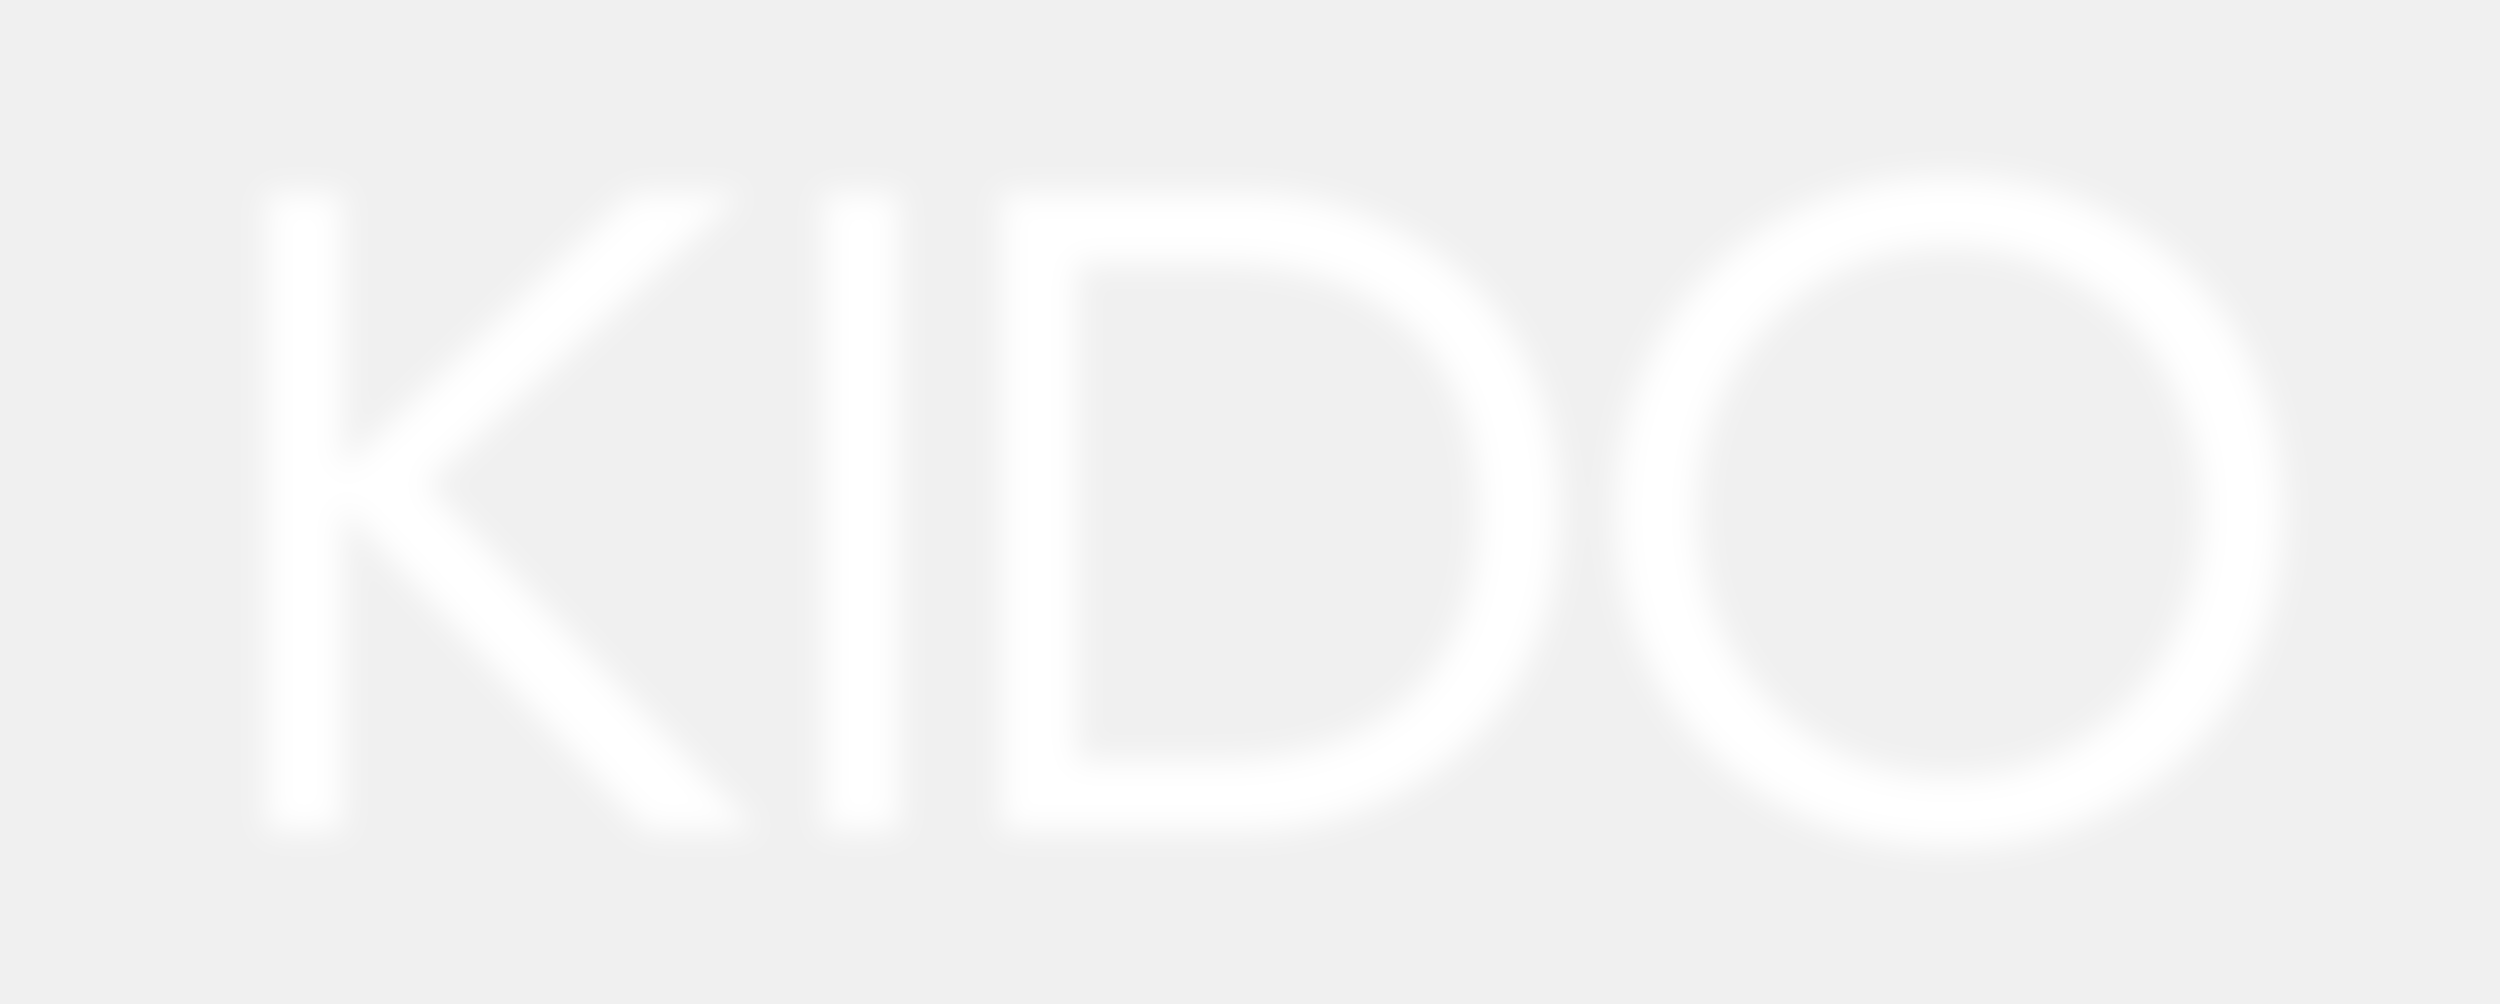
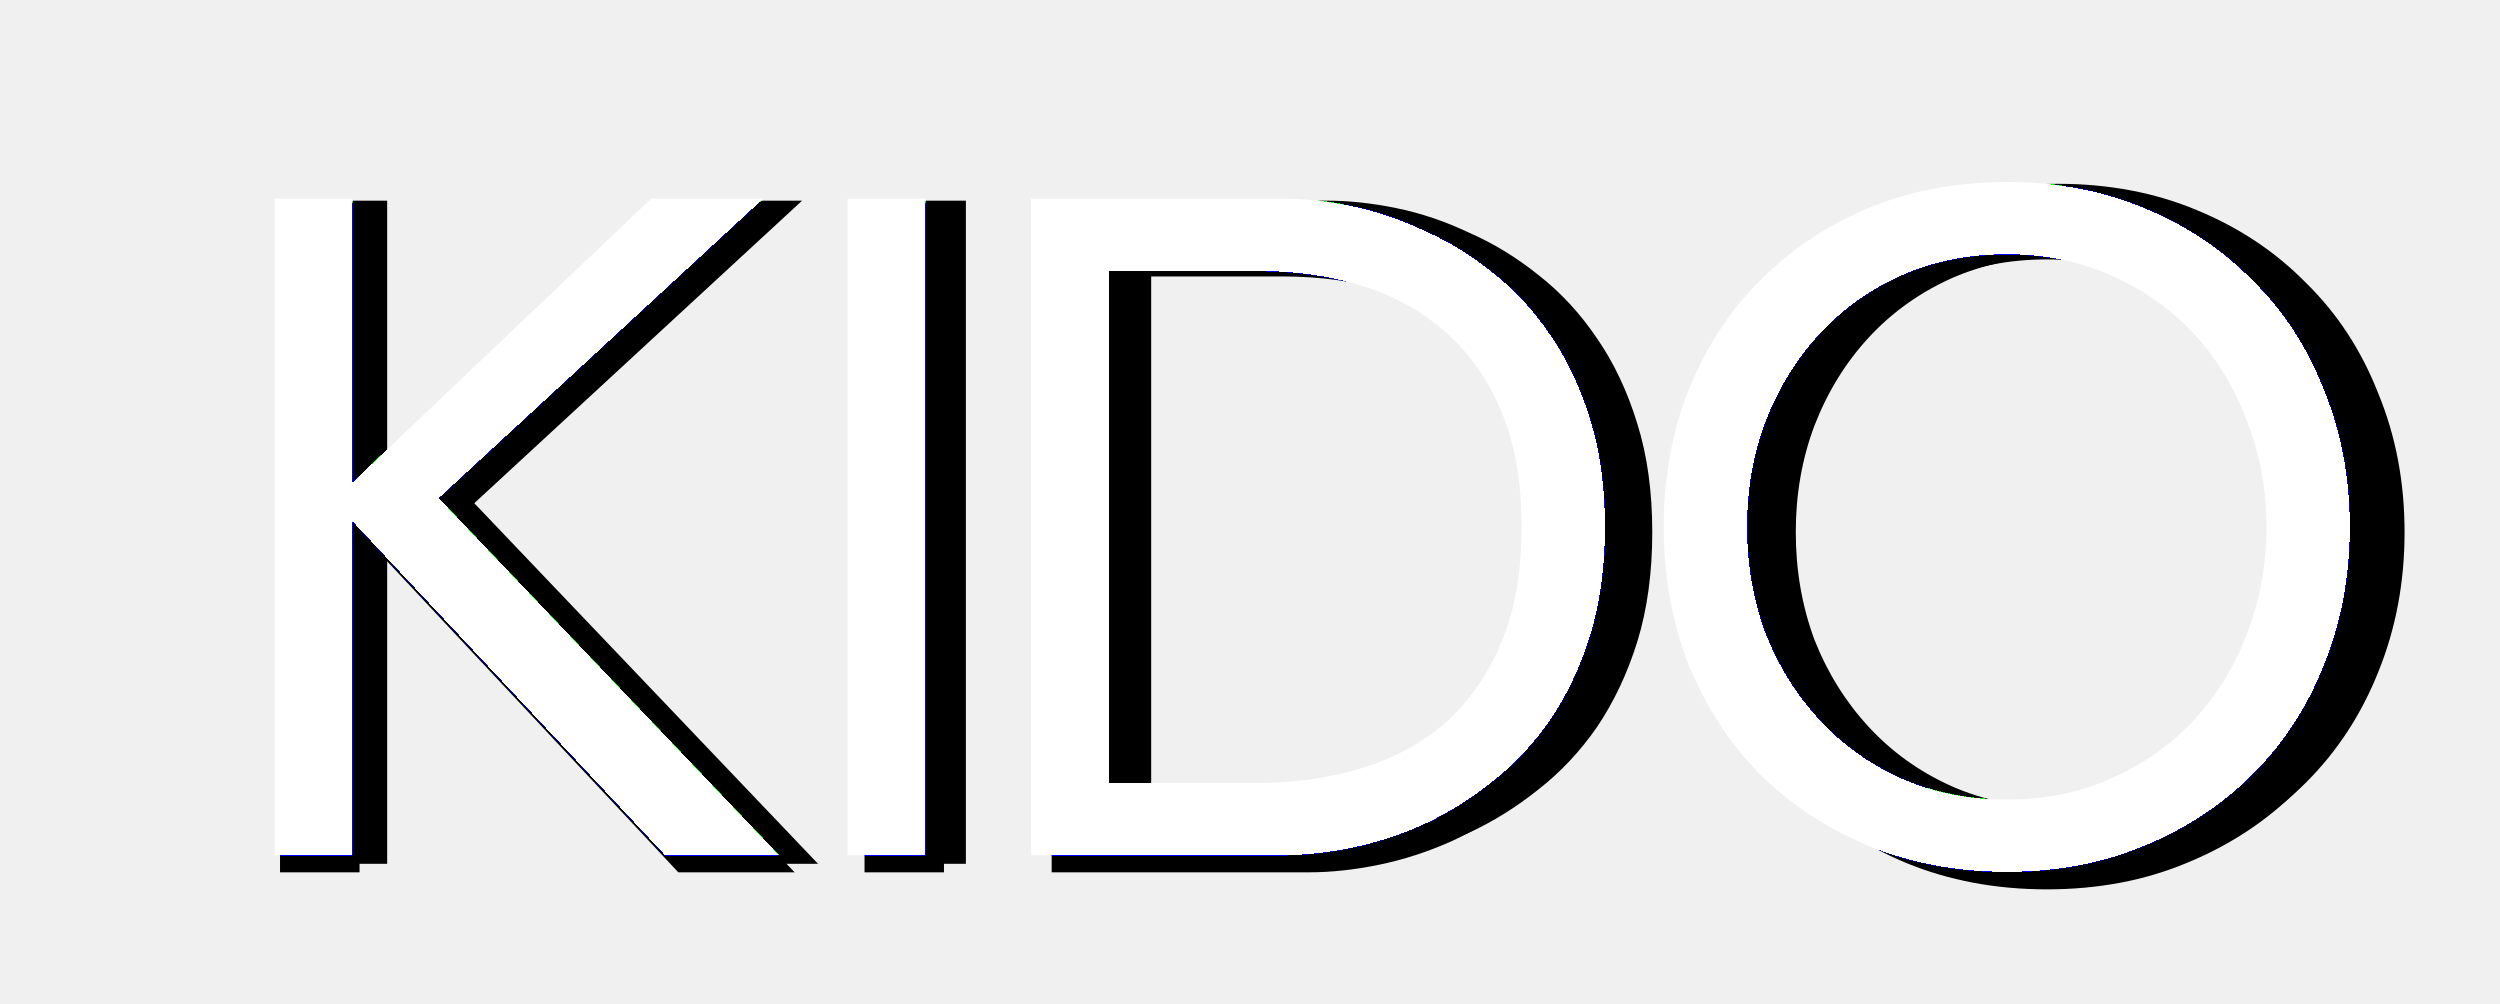
- <svg xmlns="http://www.w3.org/2000/svg" style="filter:blur(10px); transform: scale(1.02);" width="1702" height="683" viewBox="0 0 1702 683" fill="none">
-   <path fill-rule="evenodd" clip-rule="evenodd" d="M1211.58 548.501C1238.84 559.724 1268.7 565.336 1301.17 565.336C1333.64 565.336 1363.3 559.724 1390.16 548.501C1417.42 537.277 1440.86 521.845 1460.51 502.204C1480.55 482.162 1495.98 458.512 1506.8 431.255C1518.03 403.597 1523.64 373.735 1523.64 341.668C1523.64 309.601 1518.03 279.939 1506.8 252.682C1495.98 225.024 1480.55 201.374 1460.51 181.733C1440.86 161.691 1417.42 146.059 1390.16 134.835C1363.3 123.612 1333.64 118 1301.17 118C1268.7 118 1238.84 123.612 1211.58 134.835C1184.73 146.059 1161.28 161.691 1141.24 181.733C1121.6 201.374 1106.16 225.024 1094.94 252.682C1084.12 279.939 1078.71 309.601 1078.71 341.668C1078.71 373.735 1084.12 403.597 1094.94 431.255C1106.16 458.512 1121.6 482.162 1141.24 502.204C1161.28 521.845 1184.73 537.277 1211.58 548.501ZM1369.11 504.609C1348.67 513.828 1326.02 518.438 1301.17 518.438C1276.32 518.438 1253.47 513.828 1232.63 504.609C1212.19 495.389 1194.55 482.763 1179.72 466.729C1164.89 450.696 1153.26 432.057 1144.85 410.813C1136.83 389.167 1132.82 366.119 1132.82 341.668C1132.82 317.217 1136.83 294.369 1144.85 273.124C1153.26 251.479 1164.89 232.64 1179.72 216.606C1194.55 200.573 1212.19 187.946 1232.63 178.727C1253.47 169.508 1276.32 164.898 1301.17 164.898C1326.02 164.898 1348.67 169.508 1369.11 178.727C1389.96 187.946 1407.8 200.573 1422.63 216.606C1437.46 232.64 1448.88 251.479 1456.9 273.124C1465.32 294.369 1469.52 317.217 1469.52 341.668C1469.52 366.119 1465.32 389.167 1456.9 410.813C1448.88 432.057 1437.46 450.696 1422.63 466.729C1407.8 482.763 1389.96 495.389 1369.11 504.609ZM549.553 128.823H600.058V554.513H549.553V128.823ZM668.51 128.823H832.053C846.082 128.823 860.913 130.426 876.546 133.633C892.178 136.839 907.611 142.05 922.843 149.265C938.475 156.08 953.306 165.099 967.336 176.322C981.766 187.545 994.392 201.174 1005.21 217.208C1016.04 232.84 1024.66 251.078 1031.07 271.922C1037.48 292.365 1040.69 315.613 1040.69 341.668C1040.69 367.722 1037.48 391.171 1031.07 412.015C1024.66 432.458 1016.04 450.696 1005.21 466.729C994.392 482.362 981.766 495.79 967.336 507.014C953.306 518.237 938.475 527.457 922.843 534.672C907.611 541.486 892.178 546.496 876.546 549.703C860.913 552.91 846.082 554.513 832.053 554.513H668.51V128.823ZM719.016 507.615H815.217C839.669 507.615 862.316 504.408 883.16 497.995C904.003 491.582 922.041 481.761 937.273 468.533C952.505 454.905 964.53 437.669 973.348 416.825C982.167 395.982 986.576 370.929 986.576 341.668C986.576 312.407 982.167 287.354 973.348 266.511C964.53 245.667 952.505 228.631 937.273 215.404C922.041 201.775 904.003 191.754 883.16 185.341C862.316 178.927 839.669 175.721 815.217 175.721H719.016V507.615ZM178 128.822H228.553V312.807L422.158 128.822H494.91L284.47 323.029L505.131 554.513H431.177L228.553 338.06V554.513H178V128.822Z" fill="white" />
+ <svg xmlns="http://www.w3.org/2000/svg" style="transform: scale(1.05);" width="1702" height="683" viewBox="0 0 1702 683" fill="none">
+   <style>
+         path{
+             transform-box: fill-box;
+             transform-origin: center;
+         }
+         svg{
+             filter: brightness(150%) contrast(5000%);
+         }
+         .offsetAnim{
+             animation: wiggle 100ms linear infinite;
+         }
+         @keyframes wiggle{
+             0%{transform: scale(1.01) translateX(3px);}
+             50%{transform: scale(1.01) translateX(-3px);}
+             100%{transform: scale(1.01) translateX(3px);}
+         }
+         .anim_02{
+             animation-delay: -50ms;
+         }
+     </style>
+   <path style="transform: scale(1.01) translateX(20px); filter: url(#displacement);" class="offsetAnim anim_01" fill-rule="evenodd" clip-rule="evenodd" d="M1211.58 548.501C1238.84 559.724 1268.7 565.336 1301.17 565.336C1333.64 565.336 1363.3 559.724 1390.16 548.501C1417.42 537.277 1440.86 521.845 1460.51 502.204C1480.55 482.162 1495.98 458.512 1506.8 431.255C1518.03 403.597 1523.64 373.735 1523.64 341.668C1523.64 309.601 1518.03 279.939 1506.8 252.682C1495.98 225.024 1480.55 201.374 1460.51 181.733C1440.86 161.691 1417.42 146.059 1390.16 134.835C1363.3 123.612 1333.64 118 1301.17 118C1268.7 118 1238.84 123.612 1211.58 134.835C1184.73 146.059 1161.28 161.691 1141.24 181.733C1121.6 201.374 1106.16 225.024 1094.94 252.682C1084.12 279.939 1078.71 309.601 1078.71 341.668C1078.71 373.735 1084.12 403.597 1094.94 431.255C1106.16 458.512 1121.6 482.162 1141.24 502.204C1161.28 521.845 1184.73 537.277 1211.58 548.501ZM1369.11 504.609C1348.67 513.828 1326.02 518.438 1301.17 518.438C1276.32 518.438 1253.47 513.828 1232.63 504.609C1212.19 495.389 1194.55 482.763 1179.72 466.729C1164.89 450.696 1153.26 432.057 1144.85 410.813C1136.83 389.167 1132.82 366.119 1132.82 341.668C1132.82 317.217 1136.83 294.369 1144.85 273.124C1153.26 251.479 1164.89 232.64 1179.72 216.606C1194.55 200.573 1212.19 187.946 1232.63 178.727C1253.47 169.508 1276.32 164.898 1301.17 164.898C1326.02 164.898 1348.67 169.508 1369.11 178.727C1389.96 187.946 1407.8 200.573 1422.63 216.606C1437.46 232.64 1448.88 251.479 1456.9 273.124C1465.32 294.369 1469.52 317.217 1469.52 341.668C1469.52 366.119 1465.32 389.167 1456.9 410.813C1448.88 432.057 1437.46 450.696 1422.63 466.729C1407.8 482.763 1389.96 495.389 1369.11 504.609ZM549.553 128.823H600.058V554.513H549.553V128.823ZM668.51 128.823H832.053C846.082 128.823 860.913 130.426 876.546 133.633C892.178 136.839 907.611 142.05 922.843 149.265C938.475 156.08 953.306 165.099 967.336 176.322C981.766 187.545 994.392 201.174 1005.21 217.208C1016.04 232.84 1024.66 251.078 1031.07 271.922C1037.48 292.365 1040.69 315.613 1040.69 341.668C1040.69 367.722 1037.48 391.171 1031.07 412.015C1024.66 432.458 1016.04 450.696 1005.21 466.729C994.392 482.362 981.766 495.79 967.336 507.014C953.306 518.237 938.475 527.457 922.843 534.672C907.611 541.486 892.178 546.496 876.546 549.703C860.913 552.91 846.082 554.513 832.053 554.513H668.51V128.823ZM719.016 507.615H815.217C839.669 507.615 862.316 504.408 883.16 497.995C904.003 491.582 922.041 481.761 937.273 468.533C952.505 454.905 964.53 437.669 973.348 416.825C982.167 395.982 986.576 370.929 986.576 341.668C986.576 312.407 982.167 287.354 973.348 266.511C964.53 245.667 952.505 228.631 937.273 215.404C922.041 201.775 904.003 191.754 883.16 185.341C862.316 178.927 839.669 175.721 815.217 175.721H719.016V507.615ZM178 128.822H228.553V312.807L422.158 128.822H494.91L284.47 323.029L505.131 554.513H431.177L228.553 338.06V554.513H178V128.822Z" fill="green" />
+   <path style="transform: scale(1.02);" class="offsetAnim anim_02" fill-rule="evenodd" clip-rule="evenodd" d="M1211.58 548.501C1238.84 559.724 1268.7 565.336 1301.17 565.336C1333.64 565.336 1363.3 559.724 1390.16 548.501C1417.42 537.277 1440.86 521.845 1460.51 502.204C1480.55 482.162 1495.98 458.512 1506.8 431.255C1518.03 403.597 1523.64 373.735 1523.64 341.668C1523.64 309.601 1518.03 279.939 1506.8 252.682C1495.98 225.024 1480.55 201.374 1460.51 181.733C1440.86 161.691 1417.42 146.059 1390.16 134.835C1363.3 123.612 1333.64 118 1301.17 118C1268.7 118 1238.84 123.612 1211.58 134.835C1184.73 146.059 1161.28 161.691 1141.24 181.733C1121.6 201.374 1106.16 225.024 1094.94 252.682C1084.12 279.939 1078.71 309.601 1078.71 341.668C1078.71 373.735 1084.12 403.597 1094.94 431.255C1106.16 458.512 1121.6 482.162 1141.24 502.204C1161.28 521.845 1184.73 537.277 1211.58 548.501ZM1369.11 504.609C1348.67 513.828 1326.02 518.438 1301.17 518.438C1276.32 518.438 1253.47 513.828 1232.63 504.609C1212.19 495.389 1194.55 482.763 1179.72 466.729C1164.89 450.696 1153.26 432.057 1144.85 410.813C1136.83 389.167 1132.82 366.119 1132.82 341.668C1132.82 317.217 1136.83 294.369 1144.85 273.124C1153.26 251.479 1164.89 232.64 1179.72 216.606C1194.55 200.573 1212.19 187.946 1232.63 178.727C1253.47 169.508 1276.32 164.898 1301.17 164.898C1326.02 164.898 1348.67 169.508 1369.11 178.727C1389.96 187.946 1407.8 200.573 1422.63 216.606C1437.46 232.64 1448.88 251.479 1456.9 273.124C1465.32 294.369 1469.52 317.217 1469.52 341.668C1469.52 366.119 1465.32 389.167 1456.9 410.813C1448.88 432.057 1437.46 450.696 1422.63 466.729C1407.8 482.763 1389.96 495.389 1369.11 504.609ZM549.553 128.823H600.058V554.513H549.553V128.823ZM668.51 128.823H832.053C846.082 128.823 860.913 130.426 876.546 133.633C892.178 136.839 907.611 142.05 922.843 149.265C938.475 156.08 953.306 165.099 967.336 176.322C981.766 187.545 994.392 201.174 1005.21 217.208C1016.04 232.84 1024.66 251.078 1031.07 271.922C1037.48 292.365 1040.69 315.613 1040.69 341.668C1040.69 367.722 1037.48 391.171 1031.07 412.015C1024.66 432.458 1016.04 450.696 1005.21 466.729C994.392 482.362 981.766 495.79 967.336 507.014C953.306 518.237 938.475 527.457 922.843 534.672C907.611 541.486 892.178 546.496 876.546 549.703C860.913 552.91 846.082 554.513 832.053 554.513H668.51V128.823ZM719.016 507.615H815.217C839.669 507.615 862.316 504.408 883.16 497.995C904.003 491.582 922.041 481.761 937.273 468.533C952.505 454.905 964.53 437.669 973.348 416.825C982.167 395.982 986.576 370.929 986.576 341.668C986.576 312.407 982.167 287.354 973.348 266.511C964.53 245.667 952.505 228.631 937.273 215.404C922.041 201.775 904.003 191.754 883.16 185.341C862.316 178.927 839.669 175.721 815.217 175.721H719.016V507.615ZM178 128.822H228.553V312.807L422.158 128.822H494.91L284.47 323.029L505.131 554.513H431.177L228.553 338.06V554.513H178V128.822Z" fill="darkblue" />
+   <path style="" fill-rule="evenodd" clip-rule="evenodd" d="M1211.58 548.501C1238.84 559.724 1268.7 565.336 1301.17 565.336C1333.64 565.336 1363.3 559.724 1390.16 548.501C1417.42 537.277 1440.86 521.845 1460.51 502.204C1480.55 482.162 1495.98 458.512 1506.8 431.255C1518.03 403.597 1523.64 373.735 1523.64 341.668C1523.64 309.601 1518.03 279.939 1506.8 252.682C1495.98 225.024 1480.55 201.374 1460.51 181.733C1440.86 161.691 1417.42 146.059 1390.16 134.835C1363.3 123.612 1333.64 118 1301.17 118C1268.7 118 1238.84 123.612 1211.58 134.835C1184.73 146.059 1161.28 161.691 1141.24 181.733C1121.6 201.374 1106.16 225.024 1094.94 252.682C1084.12 279.939 1078.71 309.601 1078.71 341.668C1078.71 373.735 1084.12 403.597 1094.94 431.255C1106.16 458.512 1121.6 482.162 1141.24 502.204C1161.28 521.845 1184.73 537.277 1211.58 548.501ZM1369.11 504.609C1348.67 513.828 1326.02 518.438 1301.17 518.438C1276.32 518.438 1253.47 513.828 1232.63 504.609C1212.19 495.389 1194.55 482.763 1179.72 466.729C1164.89 450.696 1153.26 432.057 1144.85 410.813C1136.83 389.167 1132.82 366.119 1132.82 341.668C1132.82 317.217 1136.83 294.369 1144.85 273.124C1153.26 251.479 1164.89 232.64 1179.72 216.606C1194.55 200.573 1212.19 187.946 1232.63 178.727C1253.47 169.508 1276.32 164.898 1301.17 164.898C1326.02 164.898 1348.67 169.508 1369.11 178.727C1389.96 187.946 1407.8 200.573 1422.63 216.606C1437.46 232.64 1448.88 251.479 1456.9 273.124C1465.32 294.369 1469.52 317.217 1469.52 341.668C1469.52 366.119 1465.32 389.167 1456.9 410.813C1448.88 432.057 1437.46 450.696 1422.63 466.729C1407.8 482.763 1389.96 495.389 1369.11 504.609ZM549.553 128.823H600.058V554.513H549.553V128.823ZM668.51 128.823H832.053C846.082 128.823 860.913 130.426 876.546 133.633C892.178 136.839 907.611 142.05 922.843 149.265C938.475 156.08 953.306 165.099 967.336 176.322C981.766 187.545 994.392 201.174 1005.21 217.208C1016.04 232.84 1024.66 251.078 1031.07 271.922C1037.48 292.365 1040.69 315.613 1040.69 341.668C1040.69 367.722 1037.48 391.171 1031.07 412.015C1024.66 432.458 1016.04 450.696 1005.21 466.729C994.392 482.362 981.766 495.79 967.336 507.014C953.306 518.237 938.475 527.457 922.843 534.672C907.611 541.486 892.178 546.496 876.546 549.703C860.913 552.91 846.082 554.513 832.053 554.513H668.51V128.823ZM719.016 507.615H815.217C839.669 507.615 862.316 504.408 883.16 497.995C904.003 491.582 922.041 481.761 937.273 468.533C952.505 454.905 964.53 437.669 973.348 416.825C982.167 395.982 986.576 370.929 986.576 341.668C986.576 312.407 982.167 287.354 973.348 266.511C964.53 245.667 952.505 228.631 937.273 215.404C922.041 201.775 904.003 191.754 883.16 185.341C862.316 178.927 839.669 175.721 815.217 175.721H719.016V507.615ZM178 128.822H228.553V312.807L422.158 128.822H494.91L284.47 323.029L505.131 554.513H431.177L228.553 338.06V554.513H178V128.822Z" fill="white" />
</svg>
